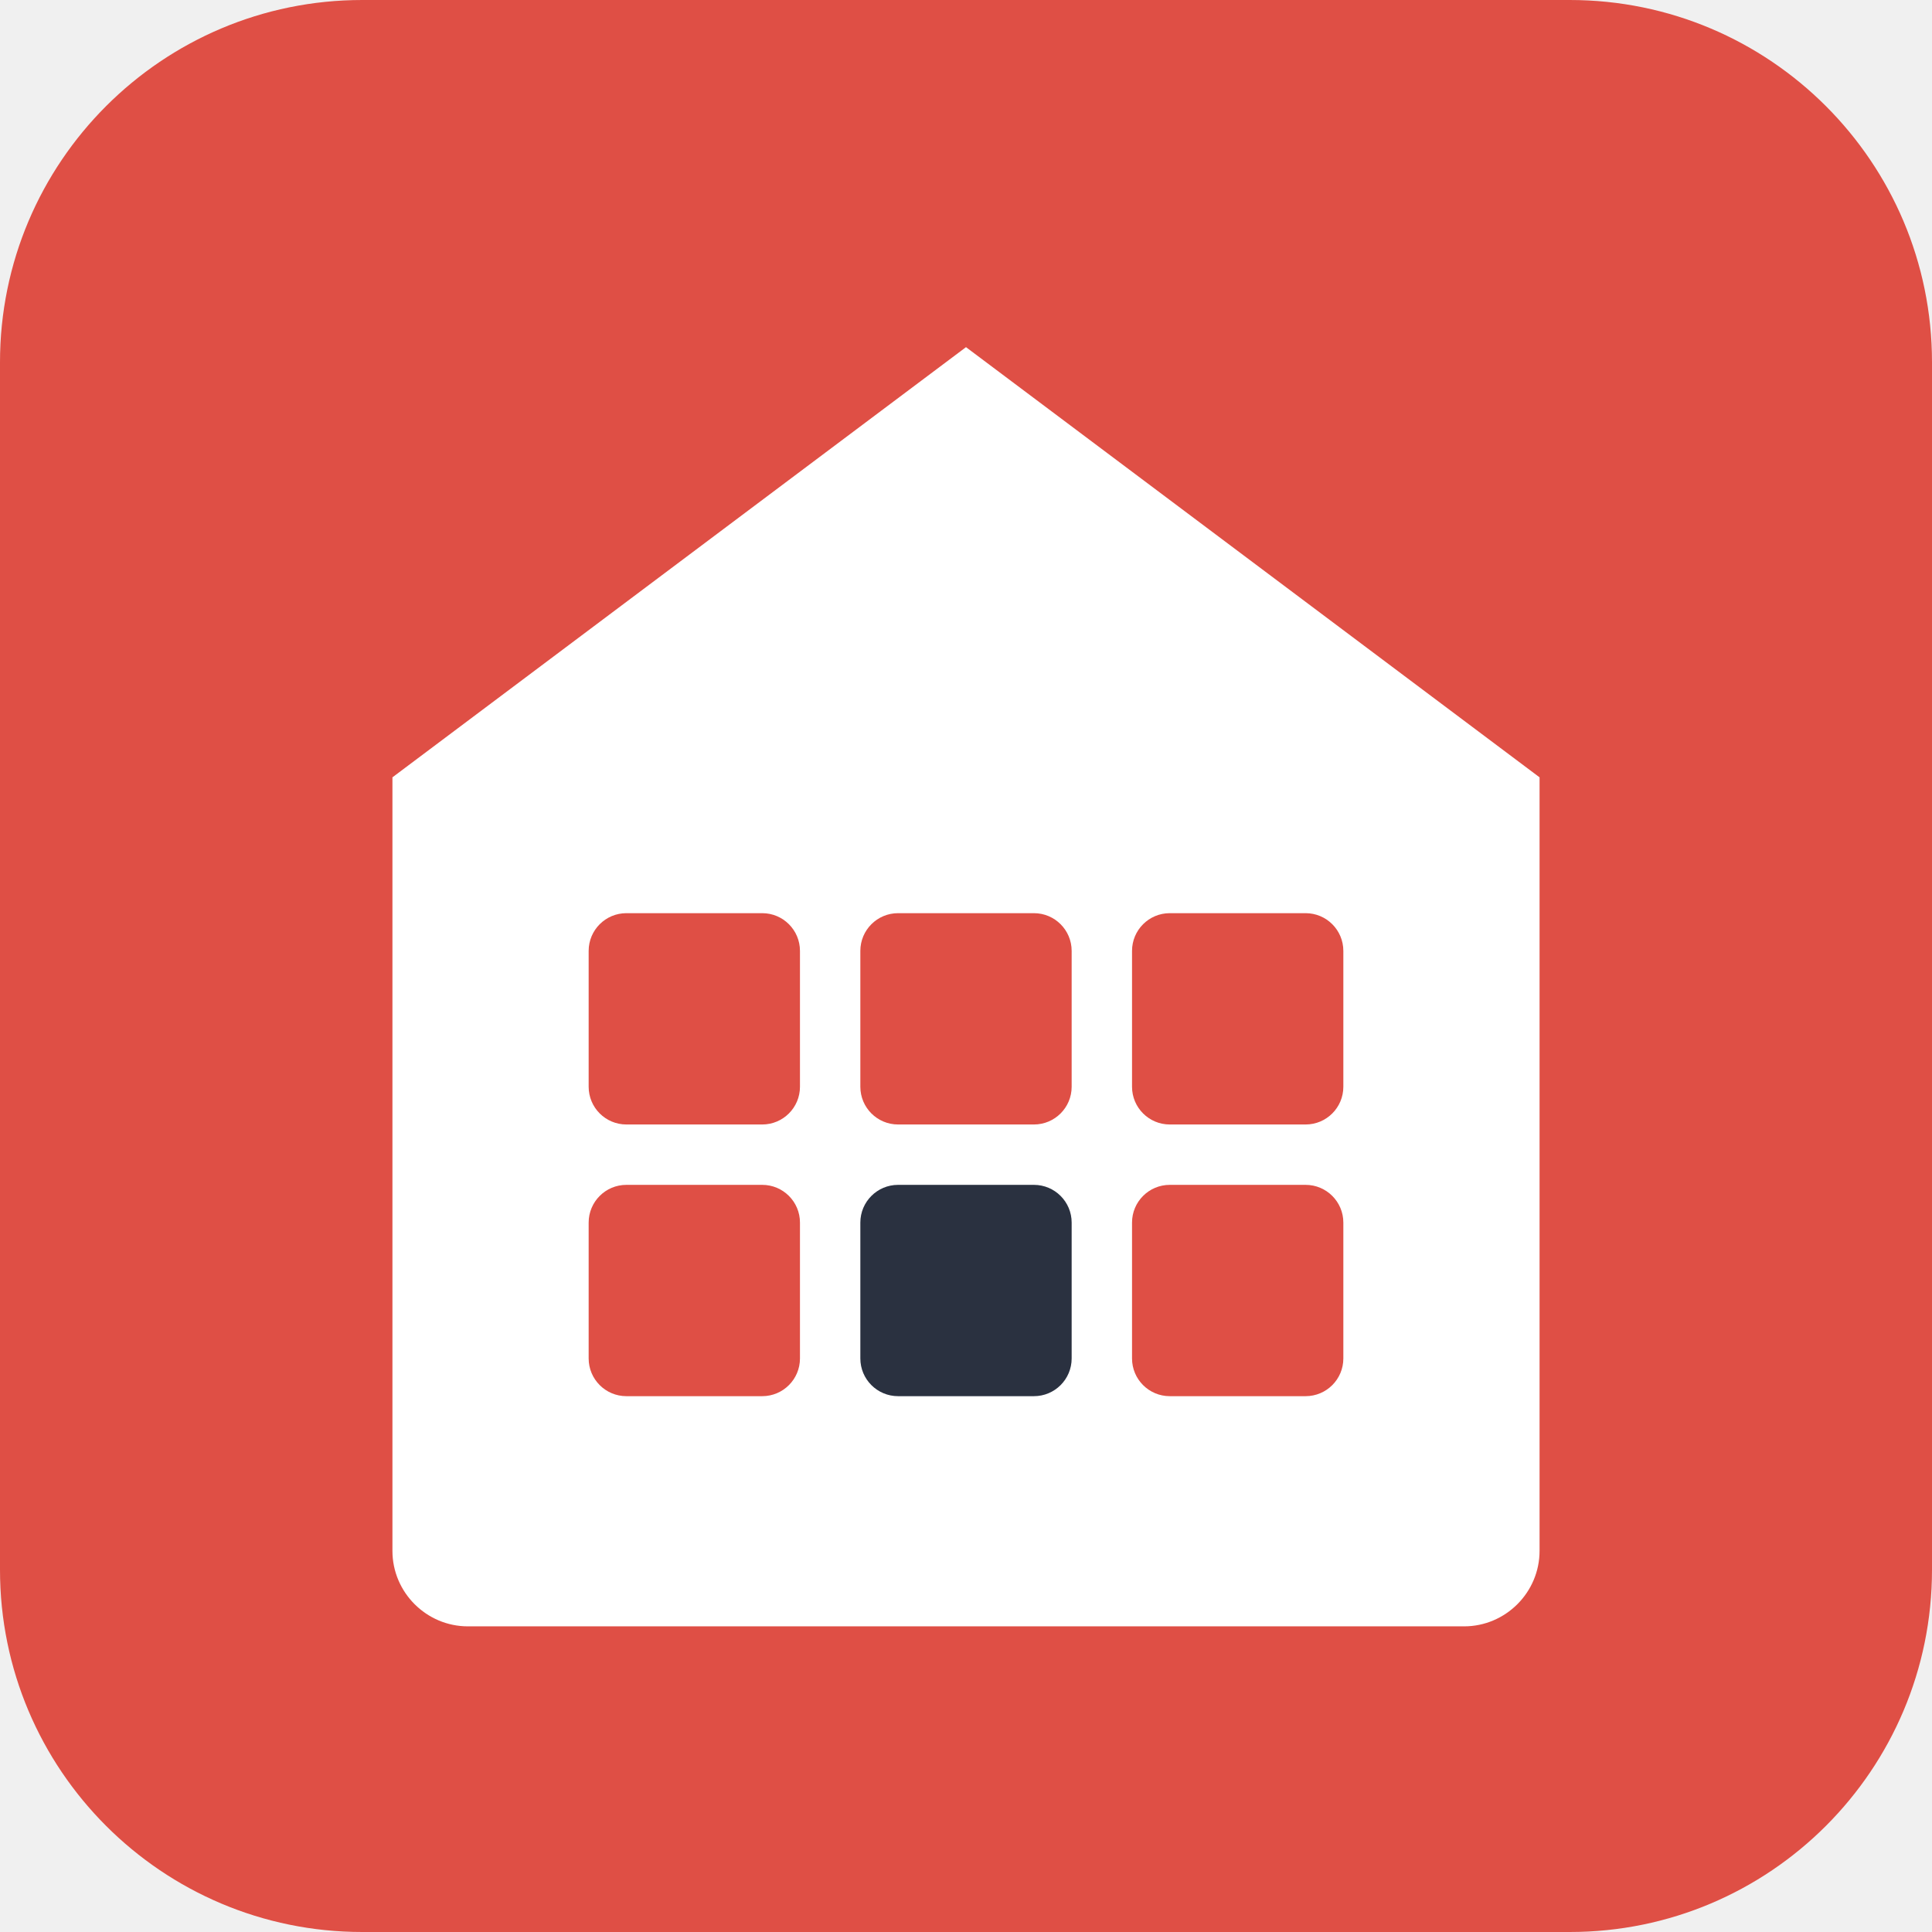
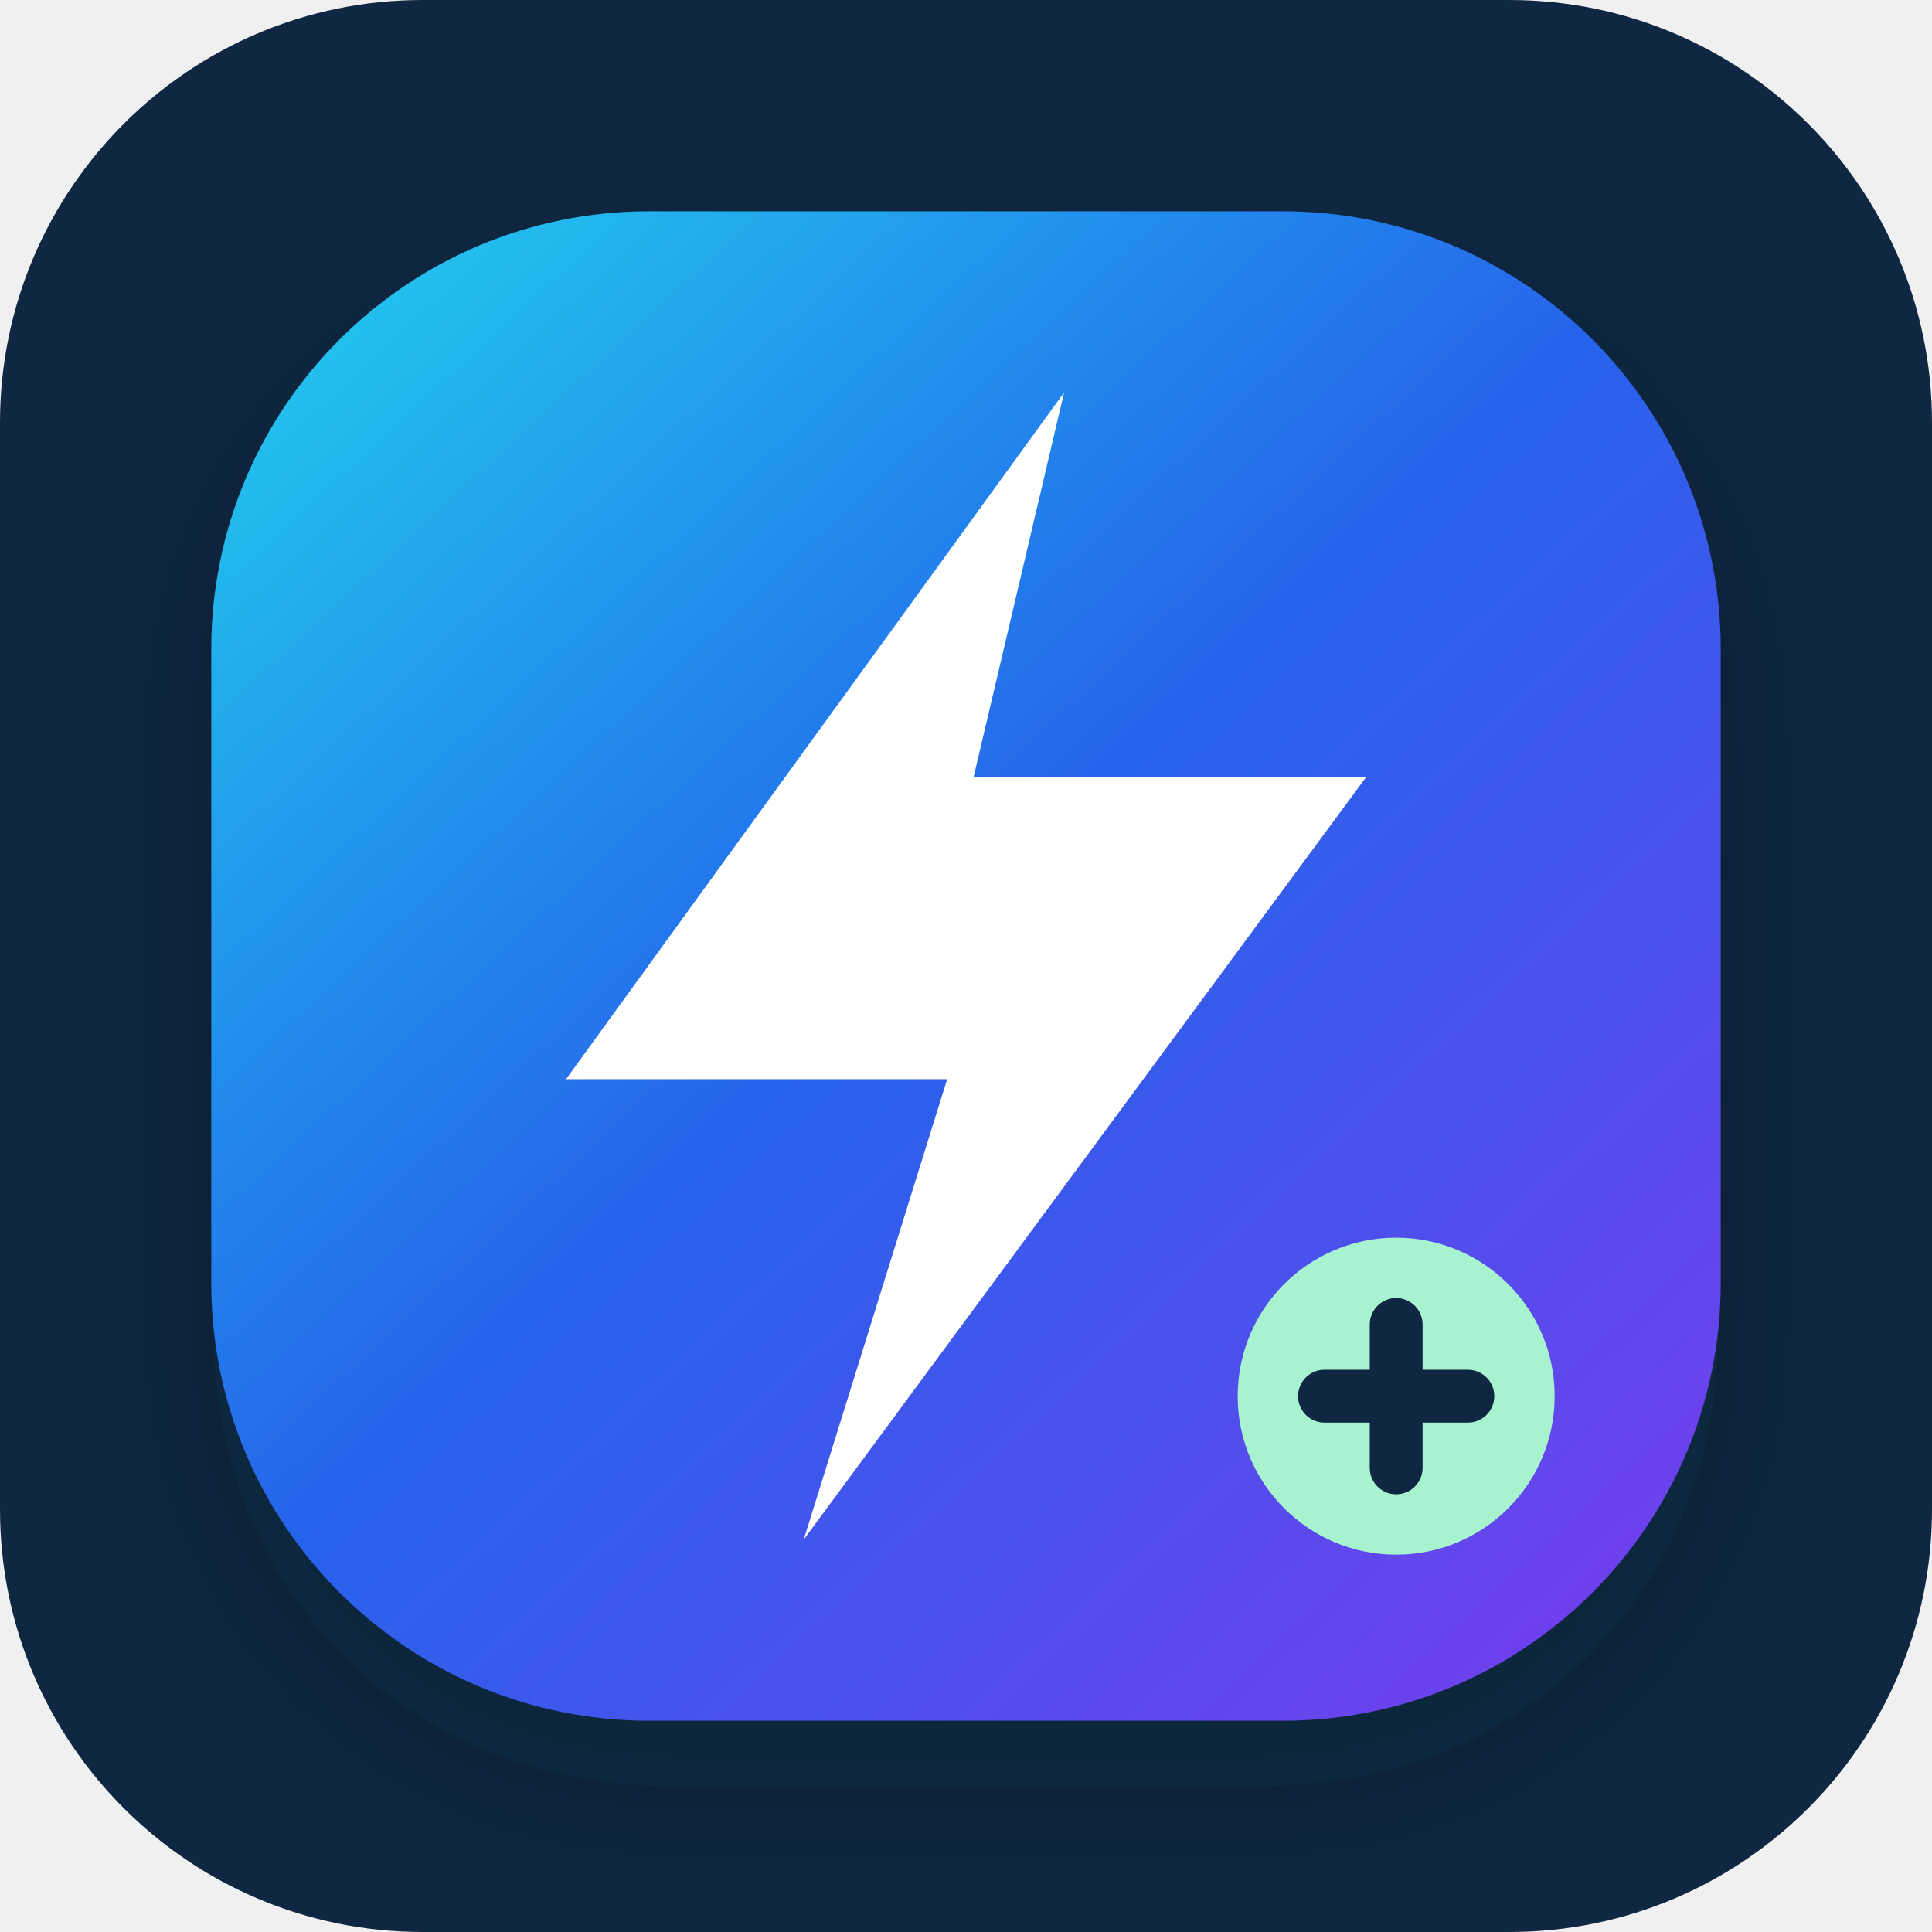
- <svg xmlns="http://www.w3.org/2000/svg" viewBox="0 0 512 512" role="img" aria-label="Activos QR">
-   <rect width="512" height="512" rx="96" fill="#df4f45" />
-   <path fill="#fff" d="M256 92 104 206v205c0 11 9 20 20 20h264c11 0 20-9 20-20V206L256 92Z" />
-   <path fill="#df4f45" d="M148 146V92h70v2l-70 52Z" />
-   <rect x="156" y="242" width="56" height="56" rx="10" fill="#df4f45" />
-   <rect x="228" y="242" width="56" height="56" rx="10" fill="#df4f45" />
-   <rect x="300" y="242" width="56" height="56" rx="10" fill="#df4f45" />
-   <rect x="156" y="314" width="56" height="56" rx="10" fill="#df4f45" />
-   <rect x="300" y="314" width="56" height="56" rx="10" fill="#df4f45" />
-   <rect x="228" y="314" width="56" height="56" rx="10" fill="#2a3140" />
+ <svg xmlns="http://www.w3.org/2000/svg" viewBox="0 0 512 512" role="img" aria-label="IsiVoltPro Activos">
+   <defs>
+     <linearGradient id="bg" x1="64" y1="48" x2="448" y2="464" gradientUnits="userSpaceOnUse">
+       <stop stop-color="#22D3EE" />
+       <stop offset="0.48" stop-color="#2563EB" />
+       <stop offset="1" stop-color="#7C3AED" />
+     </linearGradient>
+     <filter id="shadow" x="-20%" y="-20%" width="140%" height="150%">
+       <feDropShadow dx="0" dy="18" stdDeviation="18" flood-color="#071827" flood-opacity="0.28" />
+     </filter>
+   </defs>
+   <rect width="512" height="512" rx="112" fill="#0F2742" />
+   <rect x="56" y="56" width="400" height="400" rx="116" fill="url(#bg)" filter="url(#shadow)" />
+   <path d="M282 104 150 286h101l-38 122 149-202H258l24-102Z" fill="#fff" />
+   <circle cx="370" cy="370" r="42" fill="#A7F3D0" />
+   <path d="M351 370h38M370 351v38" stroke="#0F2742" stroke-width="14" stroke-linecap="round" />
</svg>
